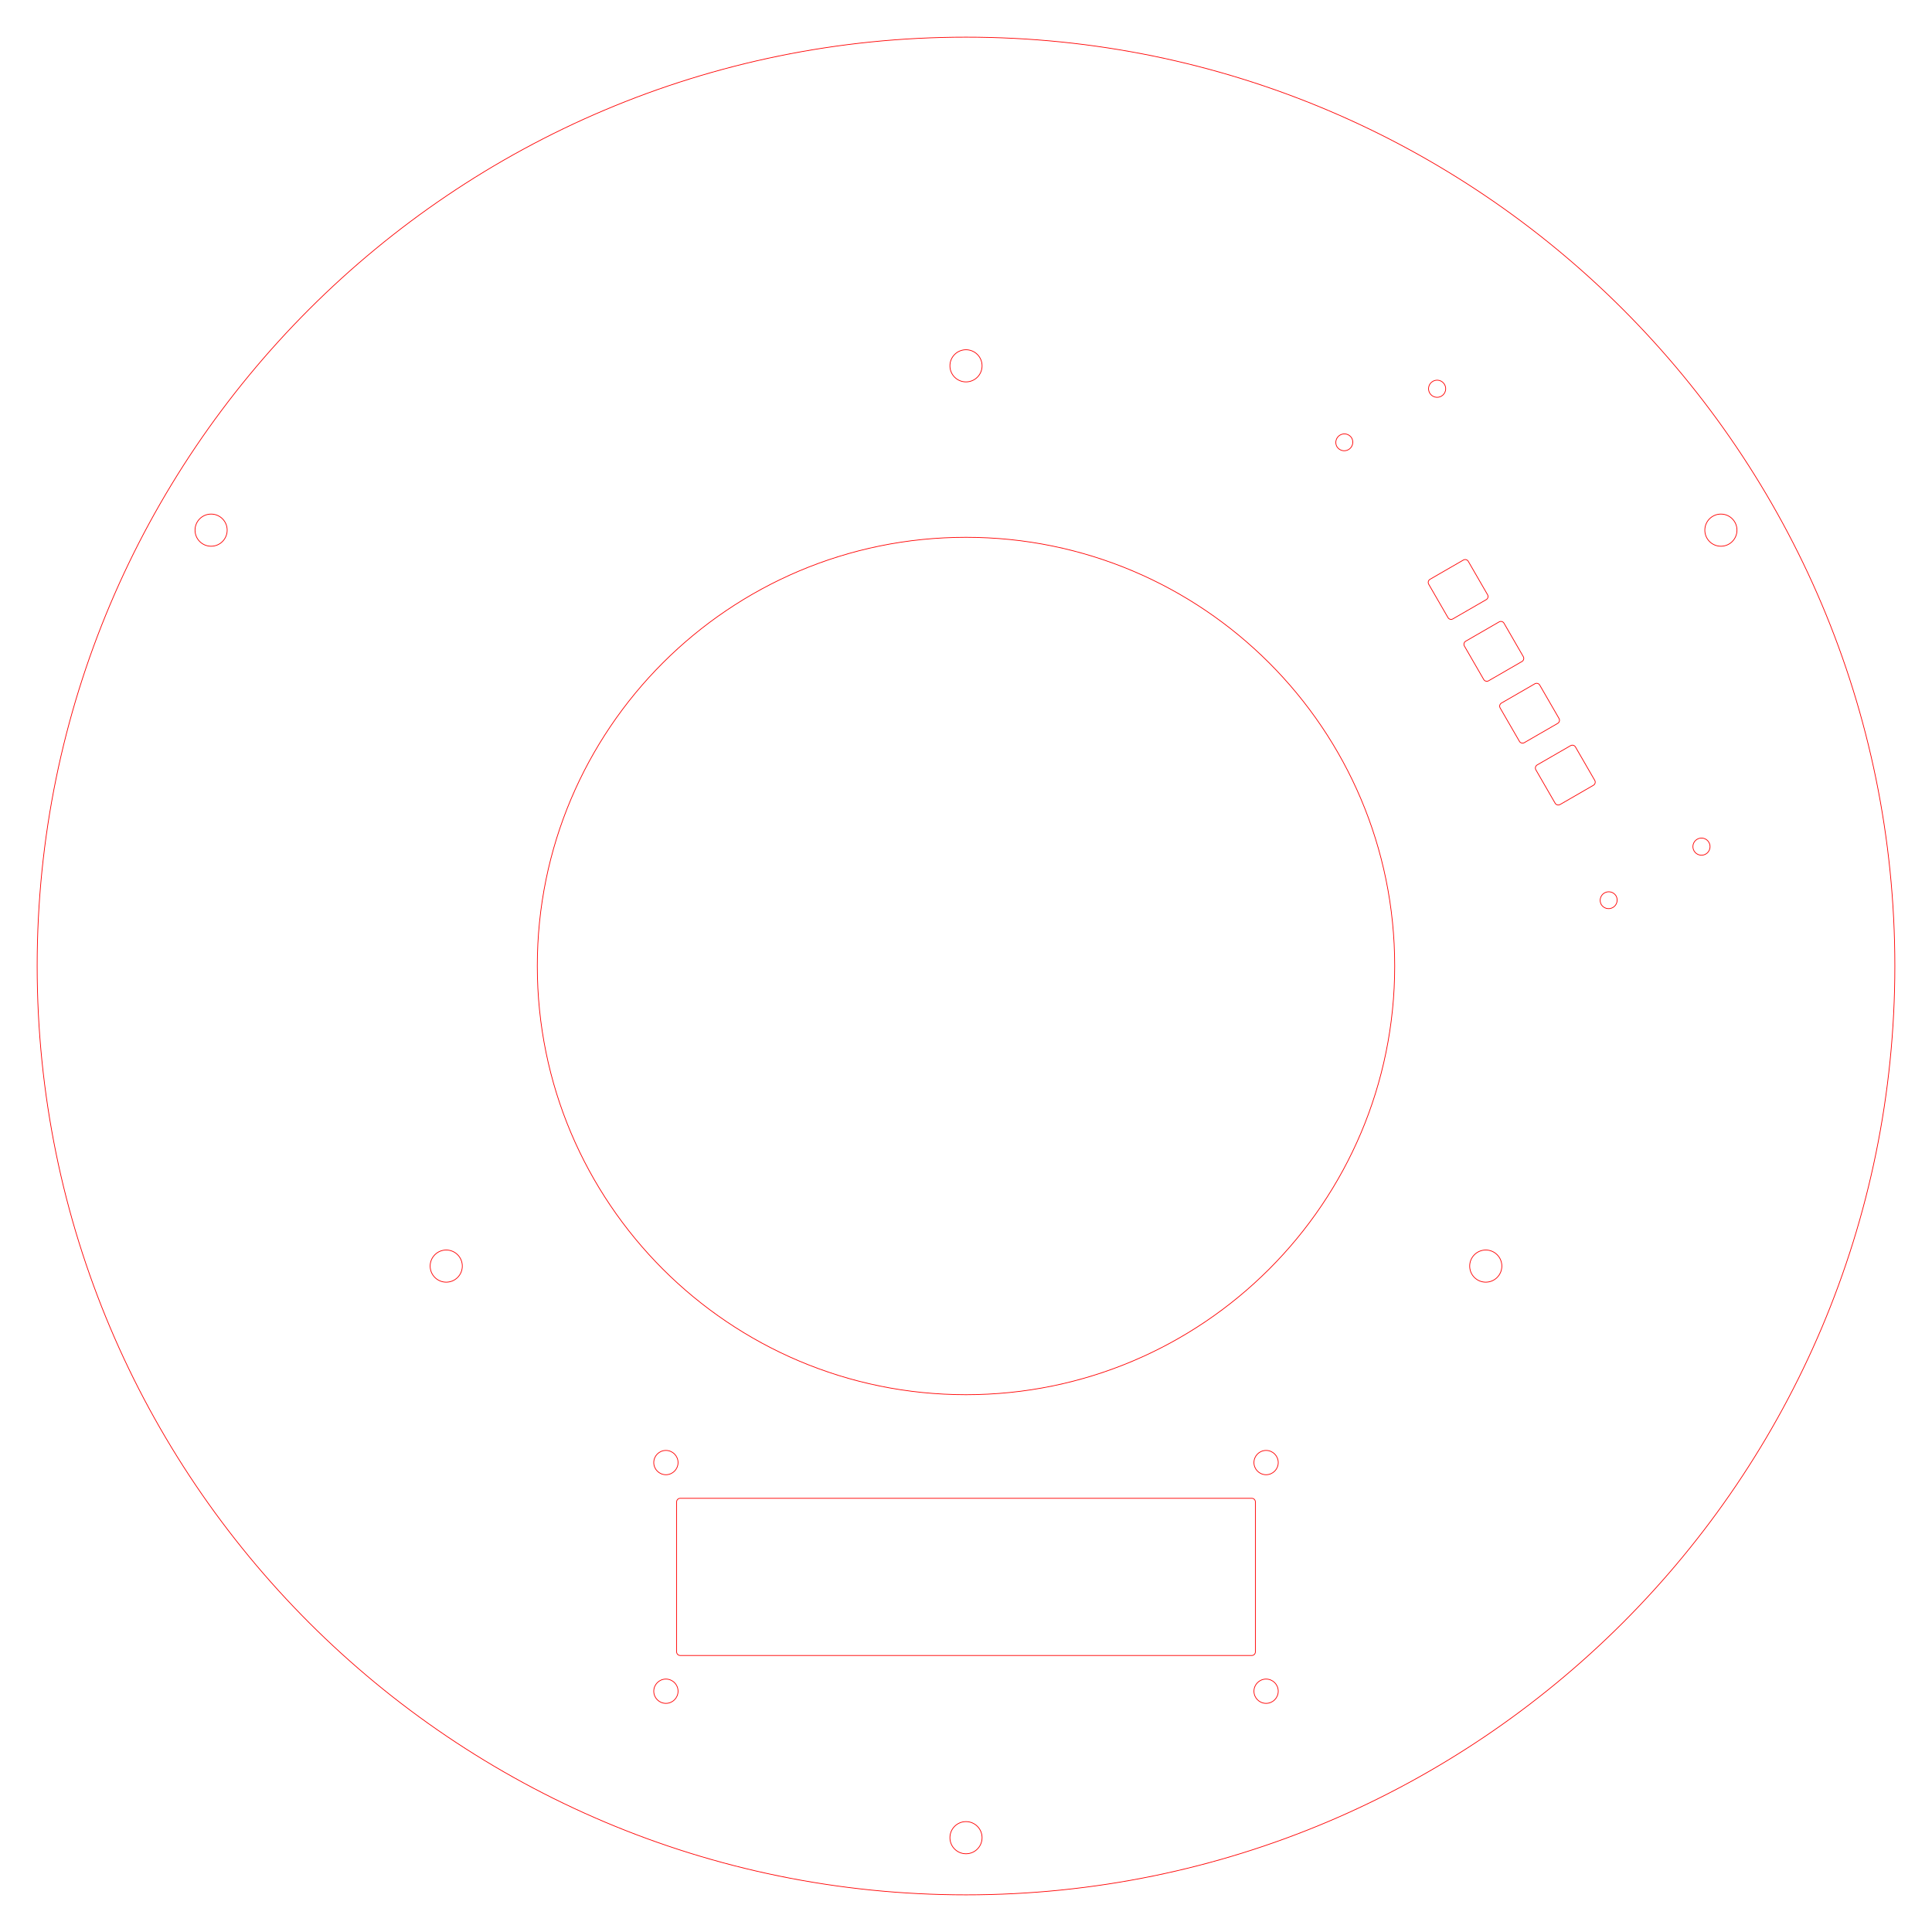
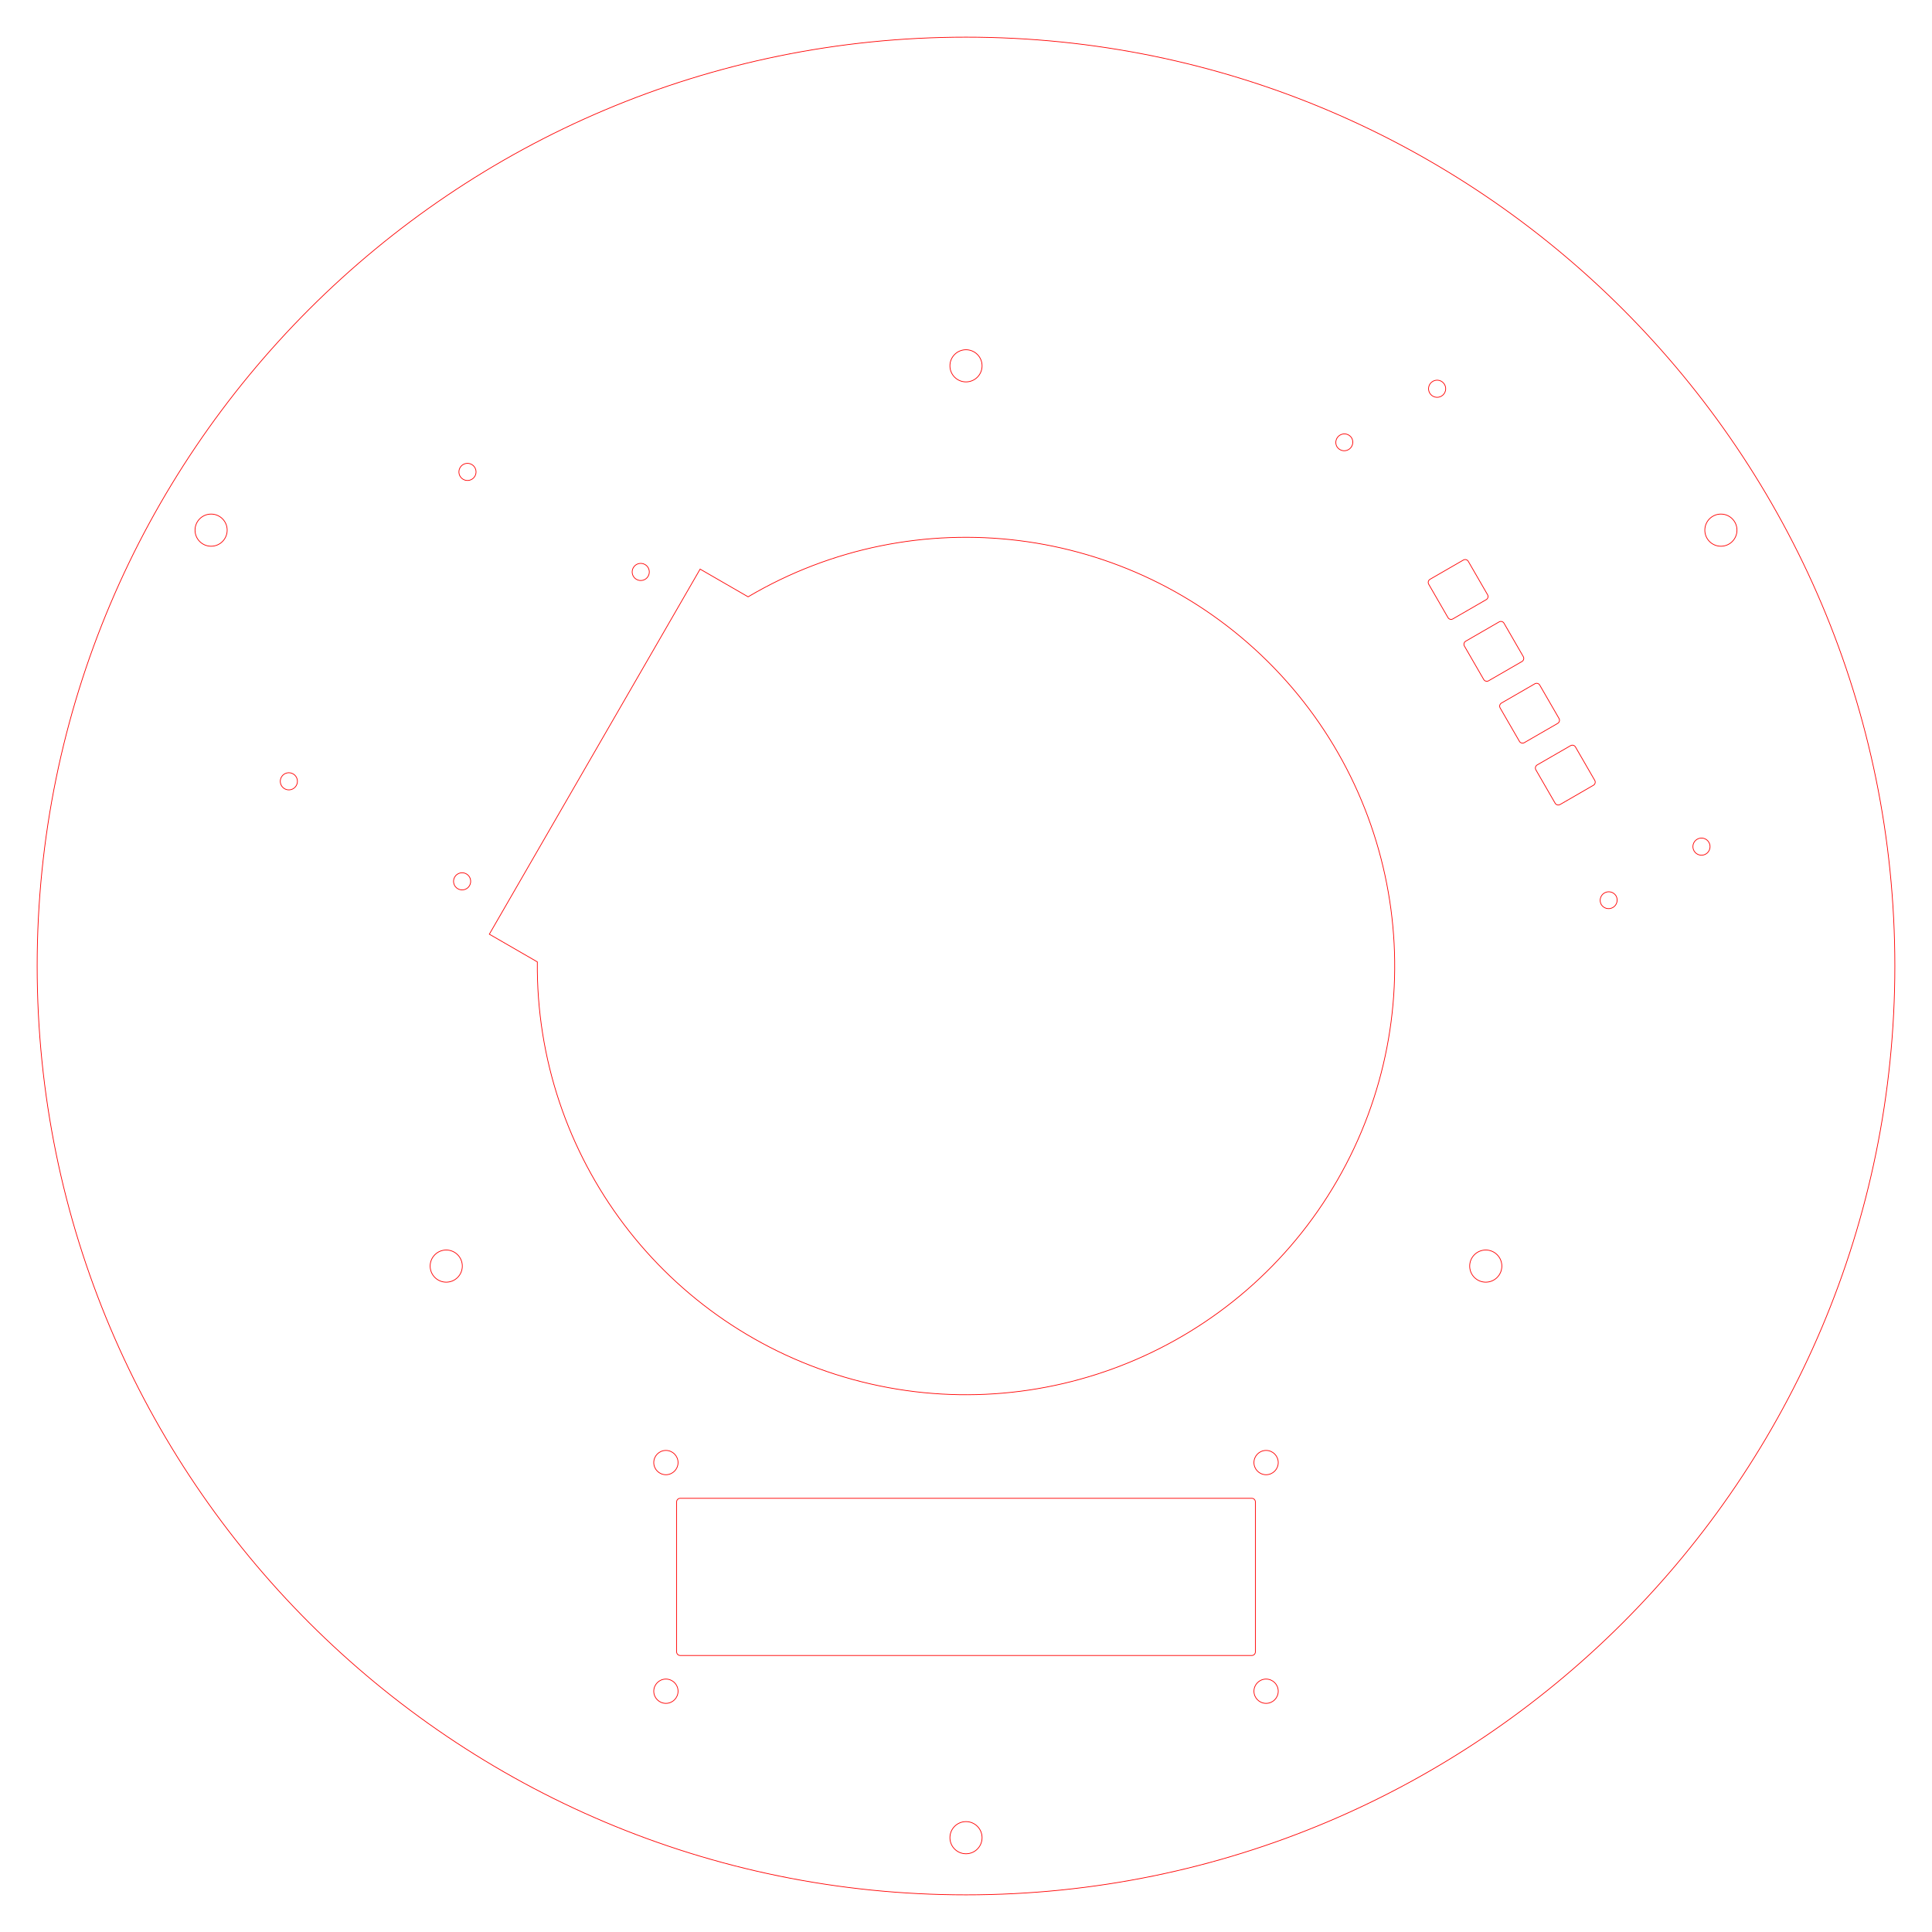
<svg xmlns="http://www.w3.org/2000/svg" width="270.4mm" height="270.4mm" viewBox="-135.2 -135.2 270.4 270.4" version="1.1">
  <g transform="scale(1,-1)" stroke-linecap="round">
    <g fill="none" stroke="#FF0000" stroke-width="0.1" id="back_outline">
-       <path d="M 130.0,0.0 A 130.0,130.0 0.0 0,1 -130.0,0.0 A 130.0,130.0 0.0 0,1 130.0,-0.0 M -42.0,-103.2 A 1.7,1.7 -90 0,0 -42.0,-99.8 A 1.7,1.7 -90 0,0 -42.0,-103.2 M -70.496,-42.0 A 2.25,2.25 0.0 0,0 -74.996,-42.0 A 2.25,2.25 0.0 0,0 -70.496,-42.0 M -42.0,-71.2 A 1.7,1.7 -90 0,0 -42.0,-67.8 A 1.7,1.7 -90 0,0 -42.0,-71.2 M 2.25,-122.0 A 2.25,2.25 0.0 0,0 -2.25,-122.0 A 2.25,2.25 0.0 0,0 2.25,-122.0 M 42.0,-103.2 A 1.7,1.7 -90 0,0 42.0,-99.8 A 1.7,1.7 -90 0,0 42.0,-103.2 M -40.5,-75.0 A 0.5,0.5 -90 0,0 -40.0,-74.5 L 40.0,-74.5 A 0.5,0.5 -90 0,0 40.5,-75.0 L 40.5,-96.0 A 0.5,0.5 -90 0,0 40.0,-96.5 L -40.0,-96.5 A 0.5,0.5 -90 0,0 -40.5,-96.0 L -40.5,-75.0 M 42.0,-71.2 A 1.7,1.7 -90 0,0 42.0,-67.8 A 1.7,1.7 -90 0,0 42.0,-71.2 M 74.996,-42.0 A 2.25,2.25 0.0 0,0 70.496,-42.0 A 2.25,2.25 0.0 0,0 74.996,-42.0 M -103.405,61.0 A 2.25,2.25 0.0 0,0 -107.905,61.0 A 2.25,2.25 0.0 0,0 -103.405,61.0 M 60.0,-0.0 A 60.0,60.0 0.0 0,0 -60.0,0.0 A 60.0,60.0 0.0 0,0 60.0,0.0 M 90.986,9.807 A 1.2,1.2 30 0,0 88.908,8.607 A 1.2,1.2 30 0,0 90.986,9.807 M 103.977,17.307 A 1.2,1.2 30 0,0 101.898,16.107 A 1.2,1.2 30 0,0 103.977,17.307 M 83.14,22.597 A 0.5,0.5 -150.0 0,0 82.457,22.78 L 79.757,27.457 A 0.5,0.5 -150.0 0,0 79.94,28.14 L 84.616,30.84 A 0.5,0.5 -150.0 0,0 85.299,30.657 L 87.999,25.98 A 0.5,0.5 -150.0 0,0 87.816,25.297 L 83.14,22.597 M 2.25,84.0 A 2.25,2.25 0.0 0,0 -2.25,84.0 A 2.25,2.25 0.0 0,0 2.25,84.0 M 53.986,73.893 A 1.2,1.2 30 0,0 51.908,72.693 A 1.2,1.2 30 0,0 53.986,73.893 M 78.14,31.258 A 0.5,0.5 -150.0 0,0 77.457,31.441 L 74.757,36.117 A 0.5,0.5 -150.0 0,0 74.94,36.8 L 79.616,39.5 A 0.5,0.5 -150.0 0,0 80.299,39.317 L 82.999,34.641 A 0.5,0.5 -150.0 0,0 82.816,33.958 L 78.14,31.258 M 73.14,39.918 A 0.5,0.5 -150.0 0,0 72.457,40.101 L 69.757,44.777 A 0.5,0.5 -150.0 0,0 69.94,45.461 L 74.616,48.161 A 0.5,0.5 -150.0 0,0 75.299,47.977 L 77.999,43.301 A 0.5,0.5 -150.0 0,0 77.816,42.618 L 73.14,39.918 M 68.14,48.578 A 0.5,0.5 -150.0 0,0 67.457,48.761 L 64.757,53.438 A 0.5,0.5 -150.0 0,0 64.94,54.121 L 69.616,56.821 A 0.5,0.5 -150.0 0,0 70.299,56.638 L 72.999,51.961 A 0.5,0.5 -150.0 0,0 72.816,51.278 L 68.14,48.578 M 66.977,81.393 A 1.2,1.2 30 0,0 64.898,80.193 A 1.2,1.2 30 0,0 66.977,81.393 M 107.905,61.0 A 2.25,2.25 0.0 0,0 103.405,61.0 A 2.25,2.25 0.0 0,0 107.905,61.0" />
+       <path d="M 130.0,0.0 A 130.0,130.0 0.0 0,1 -130.0,0.0 A 130.0,130.0 0.0 0,1 130.0,-0.0 M -42.0,-103.2 A 1.7,1.7 -90 0,0 -42.0,-99.8 A 1.7,1.7 -90 0,0 -42.0,-103.2 M -70.496,-42.0 A 2.25,2.25 0.0 0,0 -74.996,-42.0 A 2.25,2.25 0.0 0,0 -70.496,-42.0 M -42.0,-71.2 A 1.7,1.7 -90 0,0 -42.0,-67.8 A 1.7,1.7 -90 0,0 -42.0,-71.2 M 2.25,-122.0 A 2.25,2.25 0.0 0,0 -2.25,-122.0 A 2.25,2.25 0.0 0,0 2.25,-122.0 M 42.0,-103.2 A 1.7,1.7 -90 0,0 42.0,-99.8 A 1.7,1.7 -90 0,0 42.0,-103.2 M -40.5,-75.0 A 0.5,0.5 -90 0,0 -40.0,-74.5 L 40.0,-74.5 A 0.5,0.5 -90 0,0 40.5,-75.0 L 40.5,-96.0 A 0.5,0.5 -90 0,0 40.0,-96.5 L -40.0,-96.5 A 0.5,0.5 -90 0,0 -40.5,-96.0 L -40.5,-75.0 M 42.0,-71.2 A 1.7,1.7 -90 0,0 42.0,-67.8 A 1.7,1.7 -90 0,0 42.0,-71.2 M 74.996,-42.0 A 2.25,2.25 0.0 0,0 70.496,-42.0 A 2.25,2.25 0.0 0,0 74.996,-42.0 M -95.812,26.449 A 1.2,1.2 150 0,0 -93.733,25.249 A 1.2,1.2 150 0,0 -95.812,26.449 M -71.563,12.449 A 1.2,1.2 150 0,0 -69.484,11.249 A 1.2,1.2 150 0,0 -71.563,12.449 M -30.497,51.671 A 60.0,60.0 120.55 1,0 -59.997,0.576 L -66.712,4.452 L -37.212,55.548 L -30.497,51.671 M -103.405,61.0 A 2.25,2.25 0.0 0,0 -107.905,61.0 A 2.25,2.25 0.0 0,0 -103.405,61.0 M -70.812,69.751 A 1.2,1.2 150 0,0 -68.733,68.551 A 1.2,1.2 150 0,0 -70.812,69.751 M -46.563,55.751 A 1.2,1.2 150 0,0 -44.484,54.551 A 1.2,1.2 150 0,0 -46.563,55.751 M 90.986,9.807 A 1.2,1.2 30 0,0 88.908,8.607 A 1.2,1.2 30 0,0 90.986,9.807 M 103.977,17.307 A 1.2,1.2 30 0,0 101.898,16.107 A 1.2,1.2 30 0,0 103.977,17.307 M 83.14,22.597 A 0.5,0.5 -150.0 0,0 82.457,22.78 L 79.757,27.457 A 0.5,0.5 -150.0 0,0 79.94,28.14 L 84.616,30.84 A 0.5,0.5 -150.0 0,0 85.299,30.657 L 87.999,25.98 A 0.5,0.5 -150.0 0,0 87.816,25.297 L 83.14,22.597 M 2.25,84.0 A 2.25,2.25 0.0 0,0 -2.25,84.0 A 2.25,2.25 0.0 0,0 2.25,84.0 M 53.986,73.893 A 1.2,1.2 30 0,0 51.908,72.693 A 1.2,1.2 30 0,0 53.986,73.893 M 78.14,31.258 A 0.5,0.5 -150.0 0,0 77.457,31.441 L 74.757,36.117 A 0.5,0.5 -150.0 0,0 74.94,36.8 L 79.616,39.5 A 0.5,0.5 -150.0 0,0 80.299,39.317 L 82.999,34.641 A 0.5,0.5 -150.0 0,0 82.816,33.958 L 78.14,31.258 M 73.14,39.918 A 0.5,0.5 -150.0 0,0 72.457,40.101 L 69.757,44.777 A 0.5,0.5 -150.0 0,0 69.94,45.461 L 74.616,48.161 A 0.5,0.5 -150.0 0,0 75.299,47.977 L 77.999,43.301 A 0.5,0.5 -150.0 0,0 77.816,42.618 L 73.14,39.918 M 68.14,48.578 A 0.5,0.5 -150.0 0,0 67.457,48.761 L 64.757,53.438 A 0.5,0.5 -150.0 0,0 64.94,54.121 L 69.616,56.821 A 0.5,0.5 -150.0 0,0 70.299,56.638 L 72.999,51.961 A 0.5,0.5 -150.0 0,0 72.816,51.278 L 68.14,48.578 M 66.977,81.393 A 1.2,1.2 30 0,0 64.898,80.193 A 1.2,1.2 30 0,0 66.977,81.393 M 107.905,61.0 A 2.25,2.25 0.0 0,0 103.405,61.0 A 2.25,2.25 0.0 0,0 107.905,61.0" />
    </g>
  </g>
</svg>
